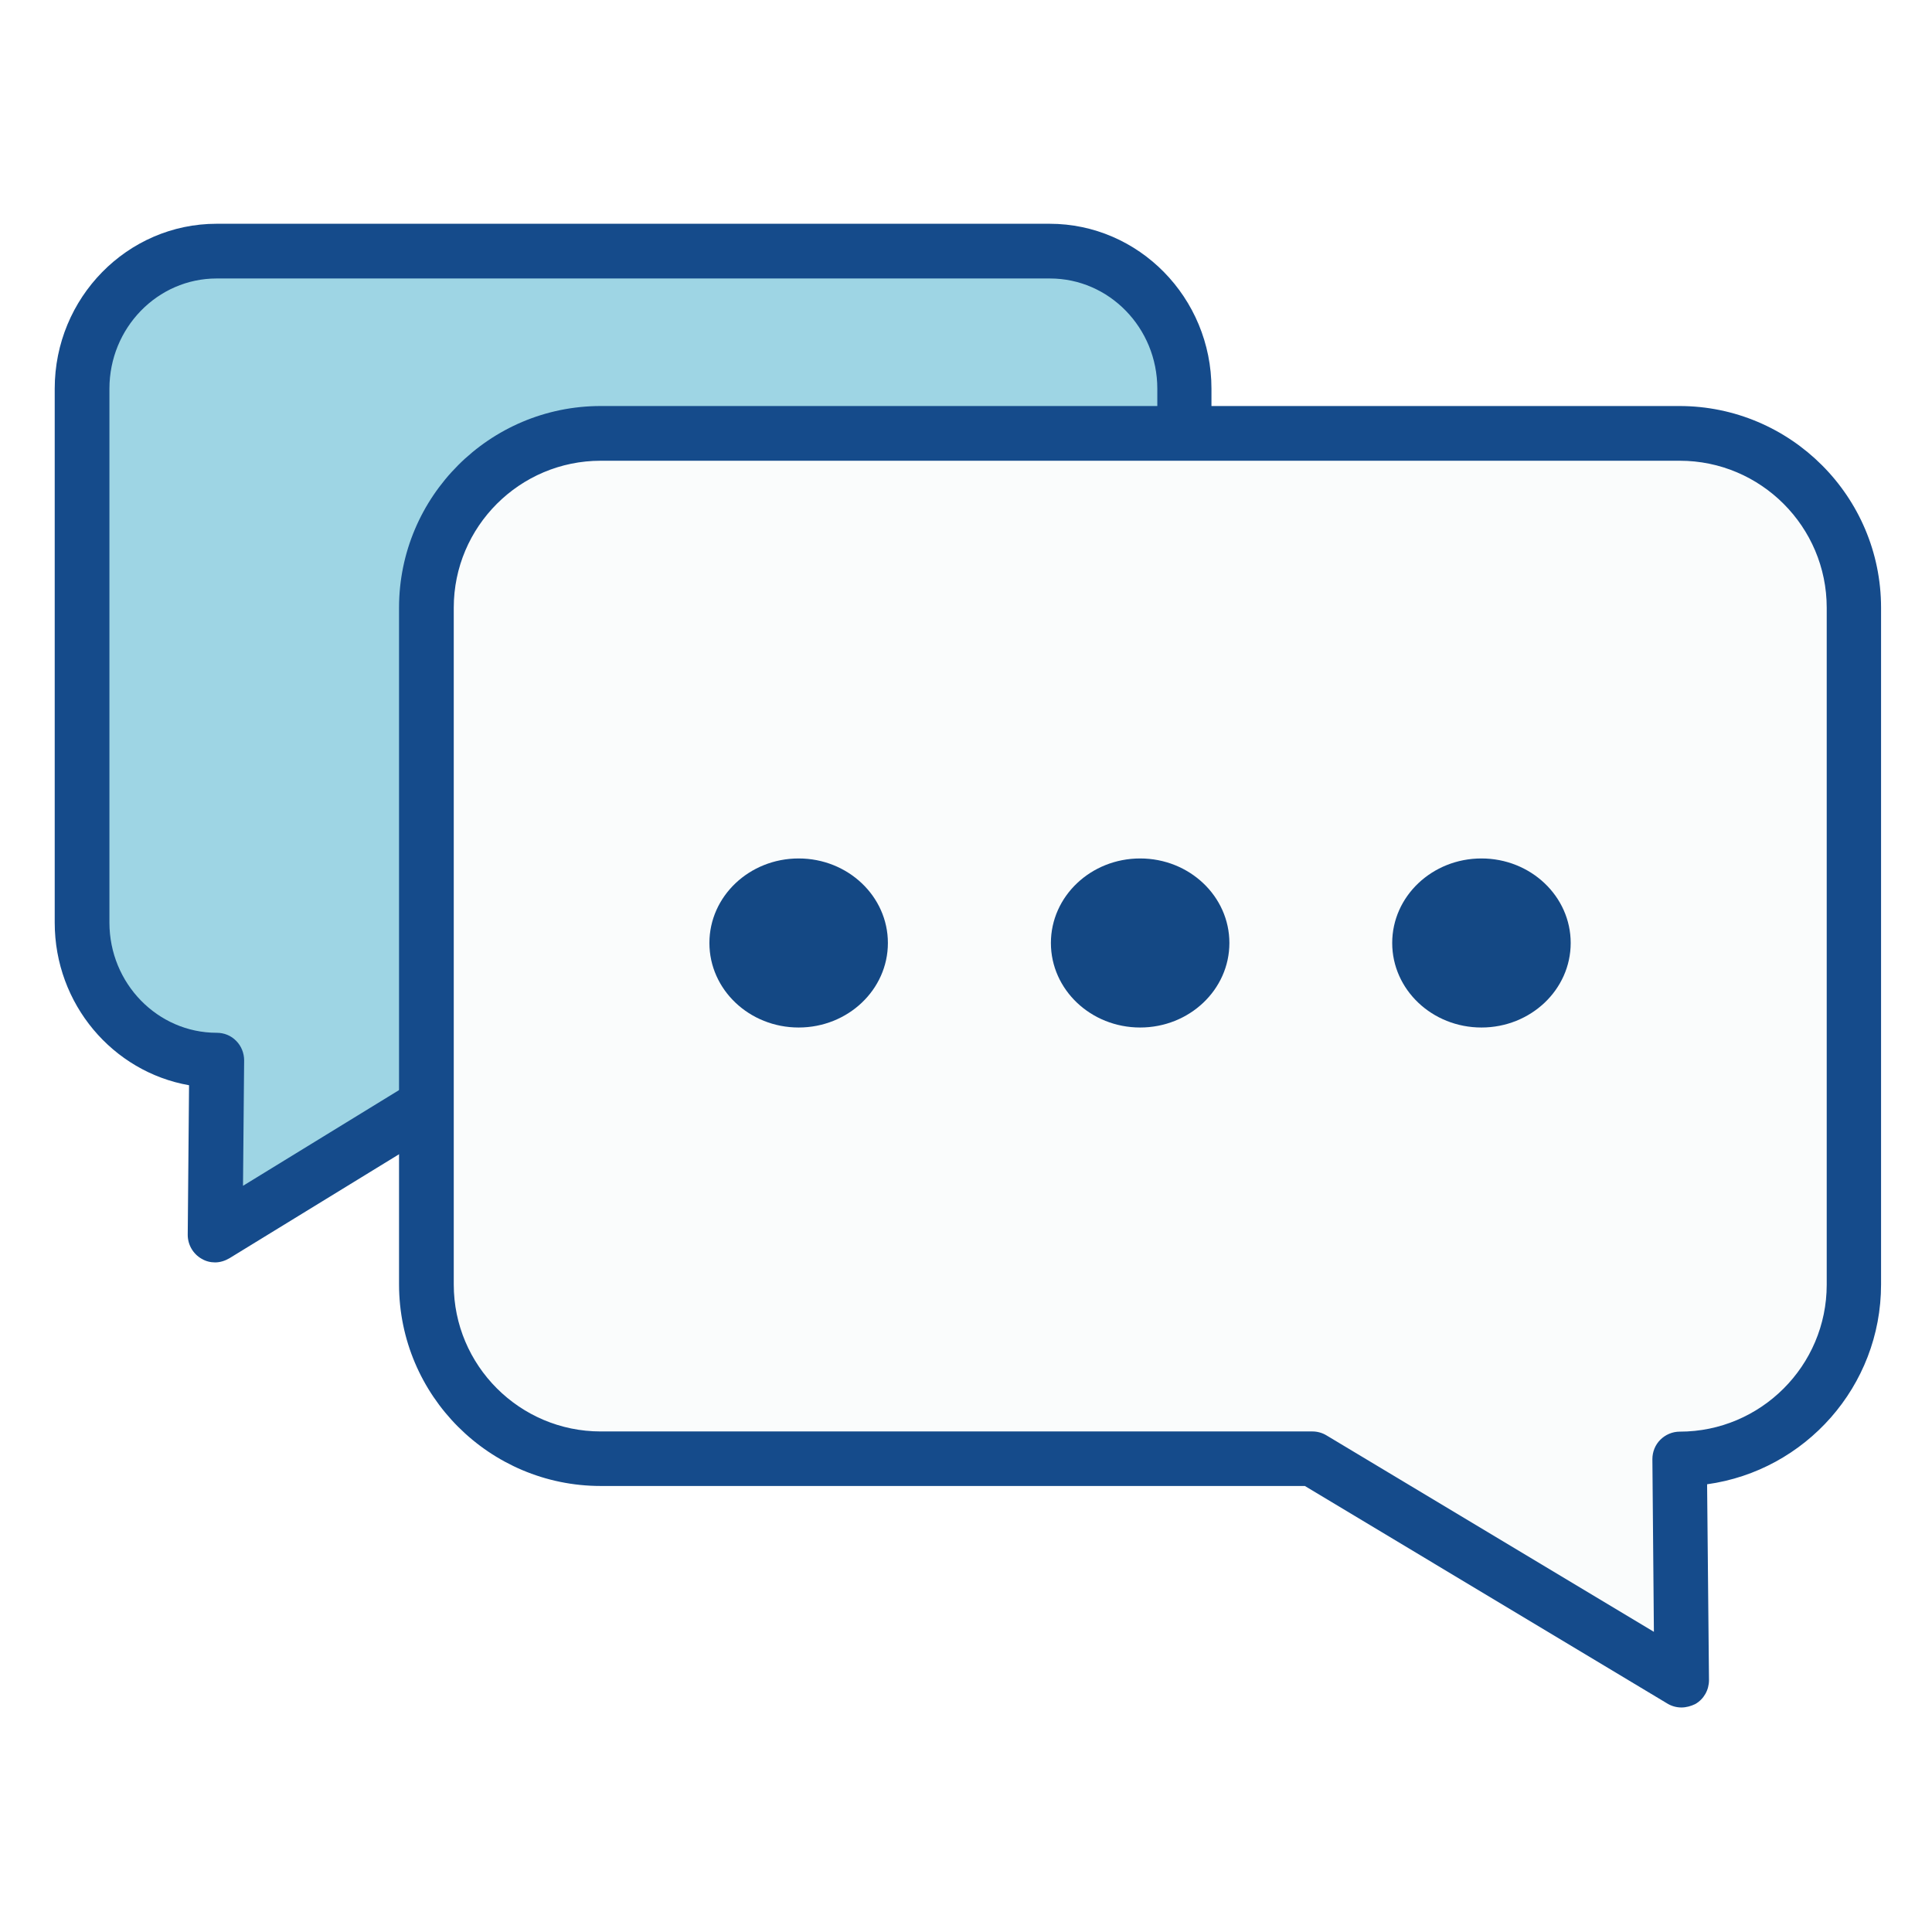
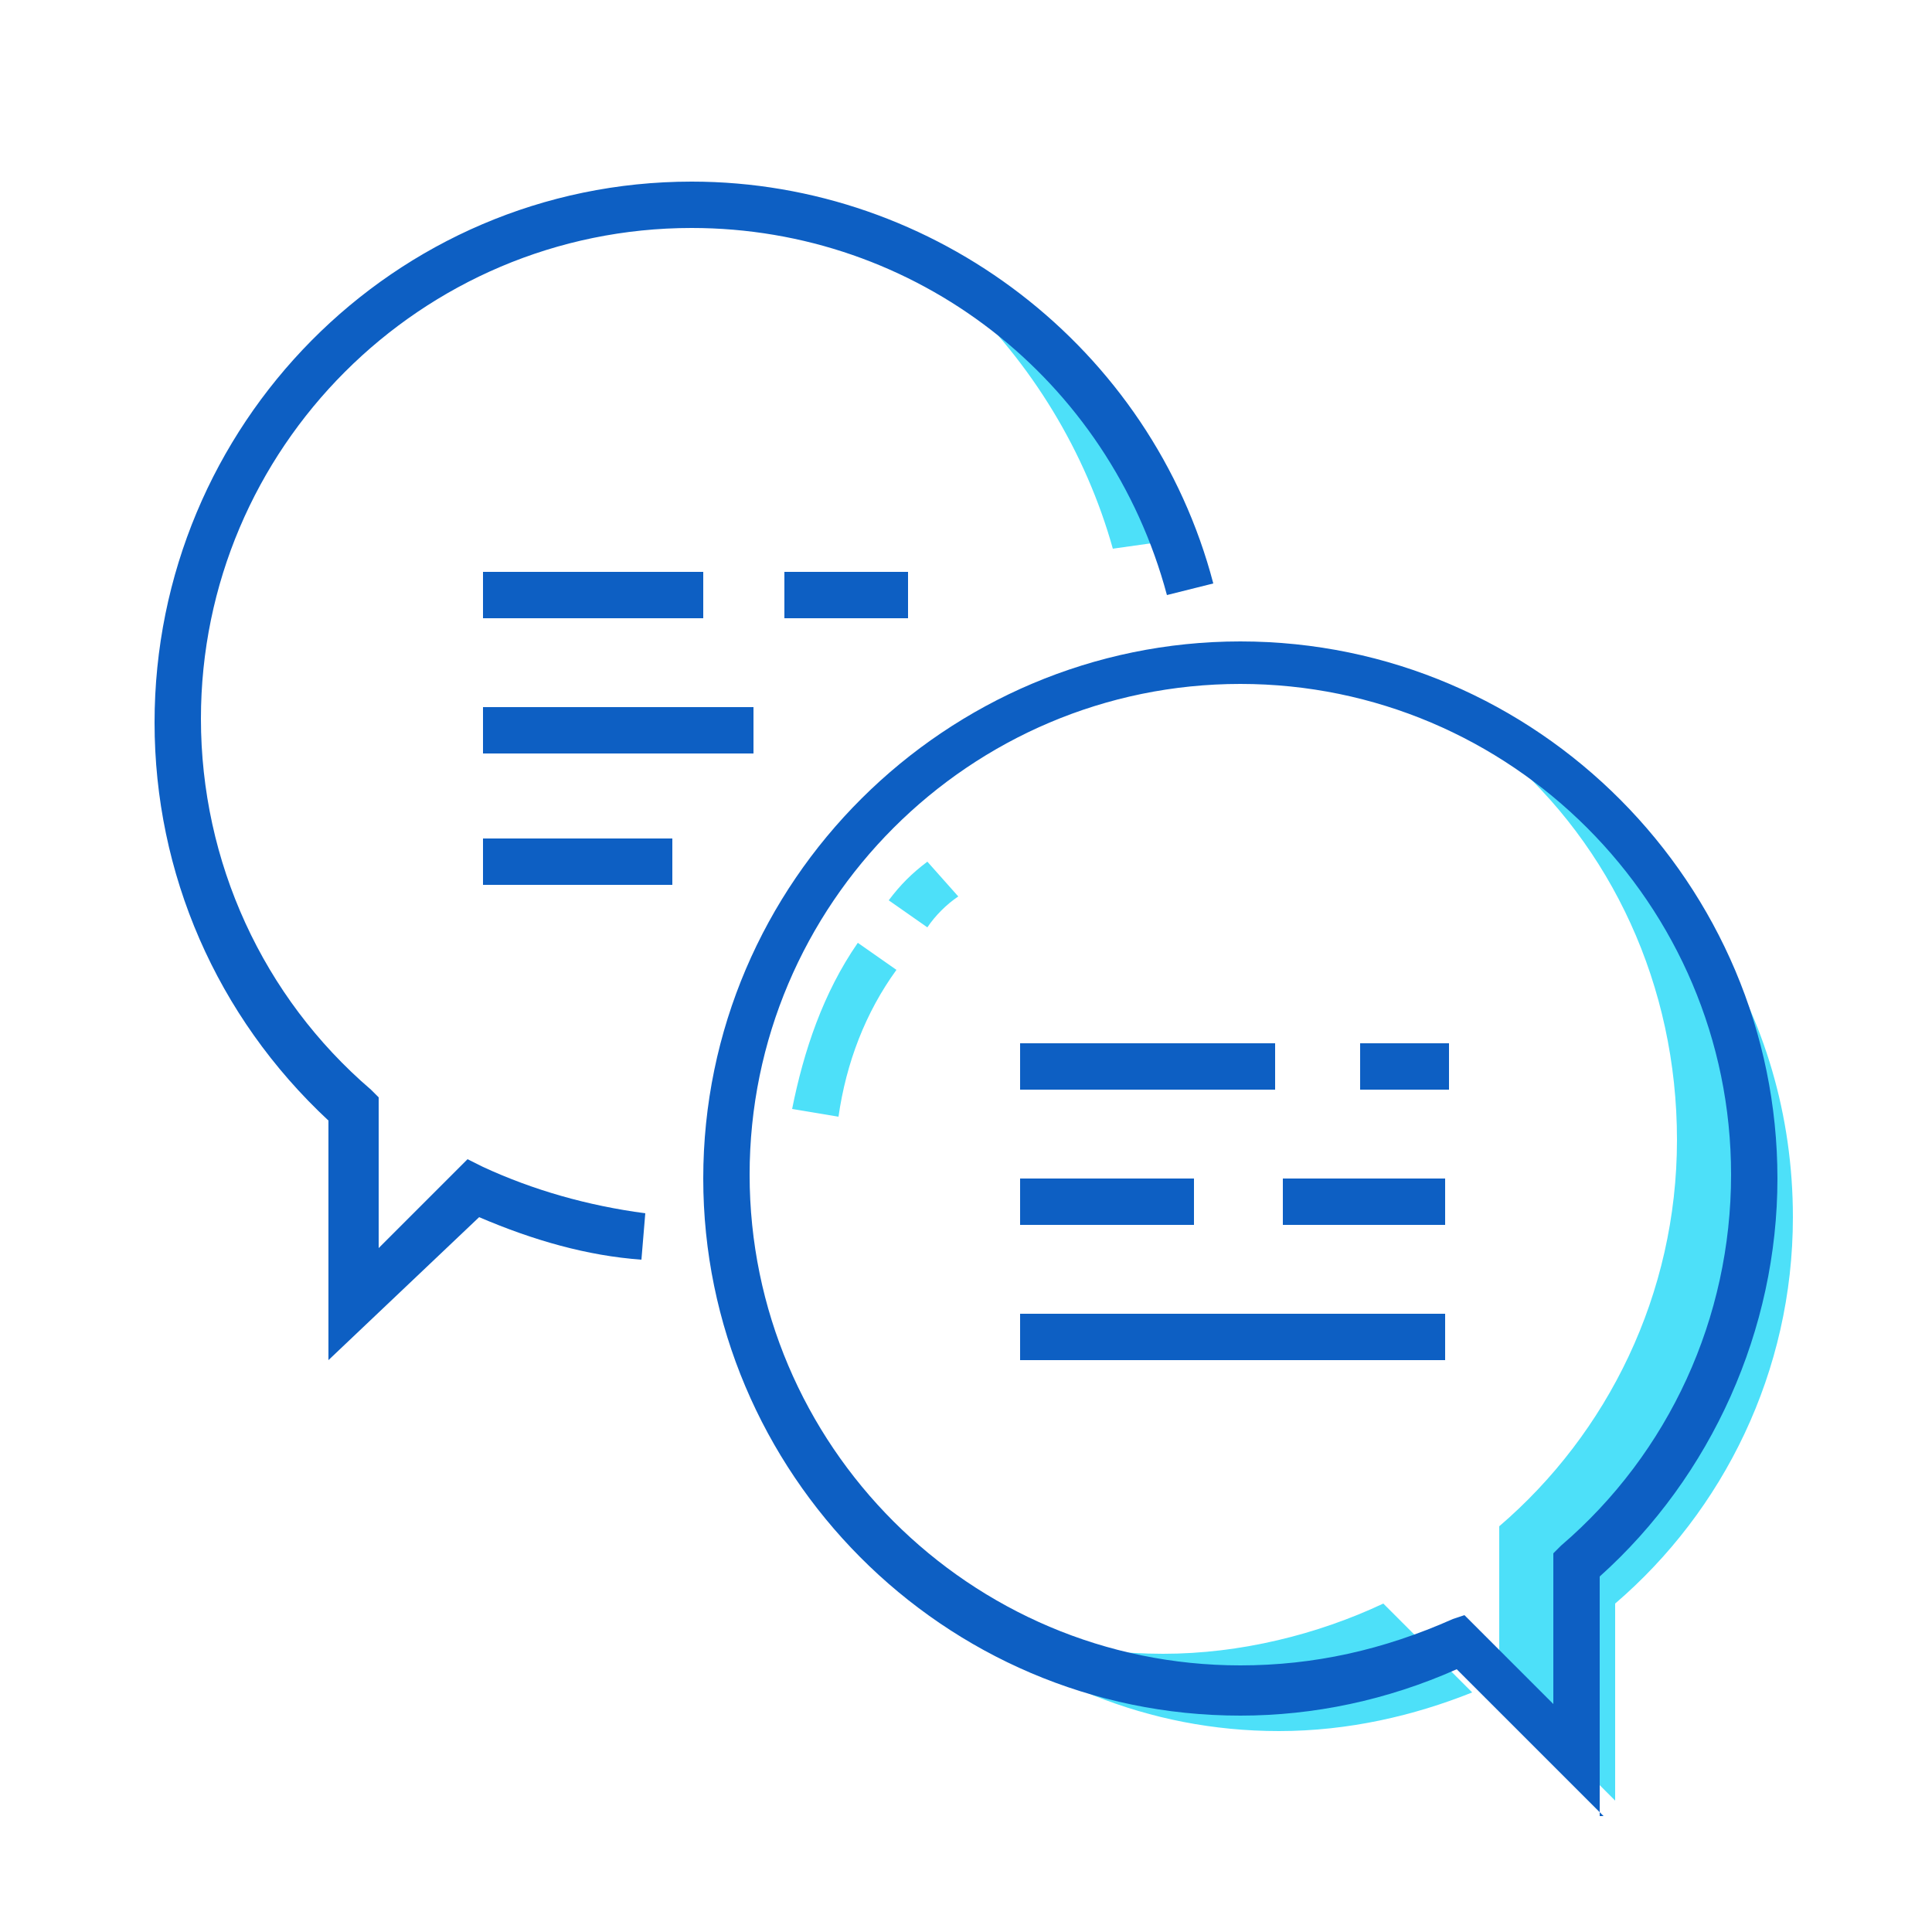
- <svg xmlns="http://www.w3.org/2000/svg" width="800px" height="800px" viewBox="0 0 1024 1024" class="icon" version="1.1">
-   <path d="M114.8 561.9l-0.8 92.6 151.1-92.6h291.3c39.4 0 71.3-32.6 71.3-72.9V206c0-40.3-31.9-72.9-71.3-72.9H114.8c-39.4 0-71.3 32.6-71.3 72.9v283c0 40.3 31.9 72.9 71.3 72.9z" fill="#9ED5E4" />
-   <path d="M114 669.1c-2.5 0-4.9-0.6-7.1-1.9-4.6-2.6-7.4-7.5-7.4-12.7l0.7-79.3C59.8 568.1 29 532.2 29 489V206c0-48.2 38.5-87.4 85.8-87.4h441.5c47.3 0 85.8 39.2 85.8 87.4v283c0 48.2-38.5 87.4-85.8 87.4H269.2l-147.6 90.5c-2.4 1.4-5 2.2-7.6 2.2z m0.8-521.5C83.5 147.6 58 173.8 58 206v283c0 32.2 25.5 58.4 56.9 58.4 3.9 0 7.6 1.5 10.3 4.3 2.7 2.7 4.2 6.5 4.2 10.3l-0.6 66.5 128.8-79c2.3-1.4 4.9-2.1 7.6-2.1h291.3c31.4 0 56.9-26.2 56.9-58.4V206c0-32.2-25.5-58.4-56.9-58.4H114.8z" fill="#154B8B" />
-   <path d="M890.1 773.1l1.1 117.4-195.6-117.4H318.4c-51 0-92.4-41.4-92.4-92.4V322.1c0-51 41.4-92.4 92.4-92.4h571.7c51 0 92.4 41.4 92.4 92.4v358.7c0 50.9-41.3 92.3-92.4 92.3z" fill="#FAFCFC" />
-   <path d="M891.2 905c-2.6 0-5.2-0.7-7.5-2.1L691.6 787.6H318.4c-58.9 0-106.9-47.9-106.9-106.9V322.1c0-58.9 47.9-106.9 106.9-106.9h571.7c58.9 0 106.9 47.9 106.9 106.9v358.7c0 54-40.2 98.7-92.2 105.9l1 103.8c0 5.2-2.7 10.1-7.3 12.7-2.3 1.1-4.8 1.8-7.3 1.8zM318.4 244.2c-42.9 0-77.9 34.9-77.9 77.9v358.7c0 42.9 34.9 77.9 77.9 77.9h377.2c2.6 0 5.2 0.7 7.5 2.1l173.5 104.1-0.8-91.5c0-3.9 1.5-7.6 4.2-10.3 2.7-2.7 6.4-4.3 10.3-4.3 42.9 0 77.9-34.9 77.9-77.9V322.1c0-42.9-34.9-77.9-77.9-77.9H318.4z" fill="#154B8B" />
-   <path d="M376 499.8a47.3 44.8 0 1 0 94.6 0 47.3 44.8 0 1 0-94.6 0Z" fill="#144884" />
-   <path d="M557 499.8a47.3 44.8 0 1 0 94.6 0 47.3 44.8 0 1 0-94.6 0Z" fill="#144884" />
-   <path d="M737.9 499.8a47.3 44.8 0 1 0 94.6 0 47.3 44.8 0 1 0-94.6 0Z" fill="#144884" />
+ <svg xmlns="http://www.w3.org/2000/svg" width="800px" height="800px" viewBox="0 0 50 50" id="Message_And_Communication_Icons" version="1.1" xml:space="preserve" fill="#000000">
+   <g id="SVGRepo_bgCarrier" stroke-width="0" />
+   <g id="SVGRepo_tracerCarrier" stroke-linecap="round" stroke-linejoin="round" />
+   <g id="SVGRepo_iconCarrier">
+     <g>
+       <g>
+         <g>
+           <g>
+             <path d="M28.8,14.2c0.7-0.1,1.4-0.2,2.2-0.3c-1.3-2.7-3.5-5-6.2-6.3C26.7,9.4,28.1,11.7,28.8,14.2z" style="fill:#4DE0F9;" />
+           </g>
+         </g>
+       </g>
+       <g>
+         <g>
+           <g>
+             <path d="M8.5,35.2V29C5.6,26.3,4,22.6,4,18.7C4,11,10.2,4.7,17.9,4.7c6.3,0,11.9,4.3,13.5,10.4l-1.2,0.3 c-1.5-5.6-6.5-9.5-12.3-9.5c-7,0-12.7,5.7-12.7,12.7c0,3.7,1.6,7.2,4.4,9.6l0.2,0.2v3.9l2.3-2.3l0.4,0.2c1.3,0.6,2.7,1,4.2,1.2 l-0.1,1.2c-1.4-0.1-2.8-0.5-4.2-1.1L8.5,35.2z" style="fill:#0D5FC3;" />
+           </g>
+         </g>
+       </g>
+       <g>
+         <g>
+           <g>
+             <path d="M35.8,41.5c-1.7,0.8-3.7,1.3-5.7,1.3c-2.1,0-4.1-0.5-5.8-1.4c2.4,2.1,5.4,3.4,8.8,3.4 c1.8,0,3.5-0.4,5-1L35.8,41.5z" style="fill:#4DE0F9;" />
+           </g>
+         </g>
+         <g>
+           <g>
+             <path d="M38.9,19.5c2.8,2.4,4.5,6,4.5,10c0,4-1.8,7.6-4.6,10v4.1l3,3v-5.1c2.8-2.4,4.6-6,4.6-10 C46.4,26.2,43.4,21.7,38.9,19.5z" style="fill:#4DE0F9;" />
+           </g>
+         </g>
+       </g>
+       <g>
+         <g>
+           <g>
+             <path d="M41.5,47l-3.8-3.8c-1.8,0.8-3.7,1.2-5.6,1.2c-7.7,0-13.9-6.3-13.9-13.9c0-7.7,6.3-13.9,13.9-13.9 c7.7,0,13.9,6.3,13.9,13.9c0,3.9-1.7,7.7-4.6,10.3V47z M37.9,41.8l2.3,2.3v-3.9l0.2-0.2c2.8-2.4,4.4-5.9,4.4-9.6 c0-7-5.7-12.7-12.7-12.7s-12.7,5.7-12.7,12.7s5.7,12.7,12.7,12.7c1.9,0,3.7-0.4,5.5-1.2L37.9,41.8z" style="fill:#0D5FC3;" />
+           </g>
+         </g>
+       </g>
+       <g>
+         <g>
+           <g>
+             <path d="M21.7,28.9l-1.2-0.2c0.3-1.5,0.8-3,1.7-4.3l1,0.7C22.4,26.2,21.9,27.5,21.7,28.9z" style="fill:#4DE0F9;" />
+           </g>
+         </g>
+         <g>
+           <g>
+             <path d="M24,24L23,23.3c0.3-0.4,0.6-0.7,1-1l0.8,0.9C24.5,23.4,24.2,23.7,24,24z" style="fill:#4DE0F9;" />
+           </g>
+         </g>
+       </g>
+       <g>
+         <g>
+           <g>
+             <rect height="1.2" style="fill:#0D5FC3;" width="5.7" x="12.5" y="14.8" />
+           </g>
+         </g>
+         <g>
+           <g>
+             <rect height="1.2" style="fill:#0D5FC3;" width="3.2" x="20.3" y="14.8" />
+           </g>
+         </g>
+         <g>
+           <g>
+             <rect height="1.2" style="fill:#0D5FC3;" width="7" x="12.5" y="18.3" />
+           </g>
+         </g>
+         <g>
+           <g>
+             <rect height="1.2" style="fill:#0D5FC3;" width="4.9" x="12.5" y="21.7" />
+           </g>
+         </g>
+       </g>
+       <g>
+         <g>
+           <g>
+             <rect height="1.2" style="fill:#0D5FC3;" width="2.3" x="35.2" y="27" />
+           </g>
+         </g>
+         <g>
+           <g>
+             <rect height="1.2" style="fill:#0D5FC3;" width="6.6" x="26.4" y="27" />
+           </g>
+         </g>
+         <g>
+           <g>
+             <rect height="1.2" style="fill:#0D5FC3;" width="4.2" x="33.2" y="30.5" />
+           </g>
+         </g>
+         <g>
+           <g>
+             <rect height="1.2" style="fill:#0D5FC3;" width="4.5" x="26.4" y="30.5" />
+           </g>
+         </g>
+         <g>
+           <g>
+             <rect height="1.2" style="fill:#0D5FC3;" width="11" x="26.4" y="34" />
+           </g>
+         </g>
+       </g>
+     </g>
+   </g>
</svg>
